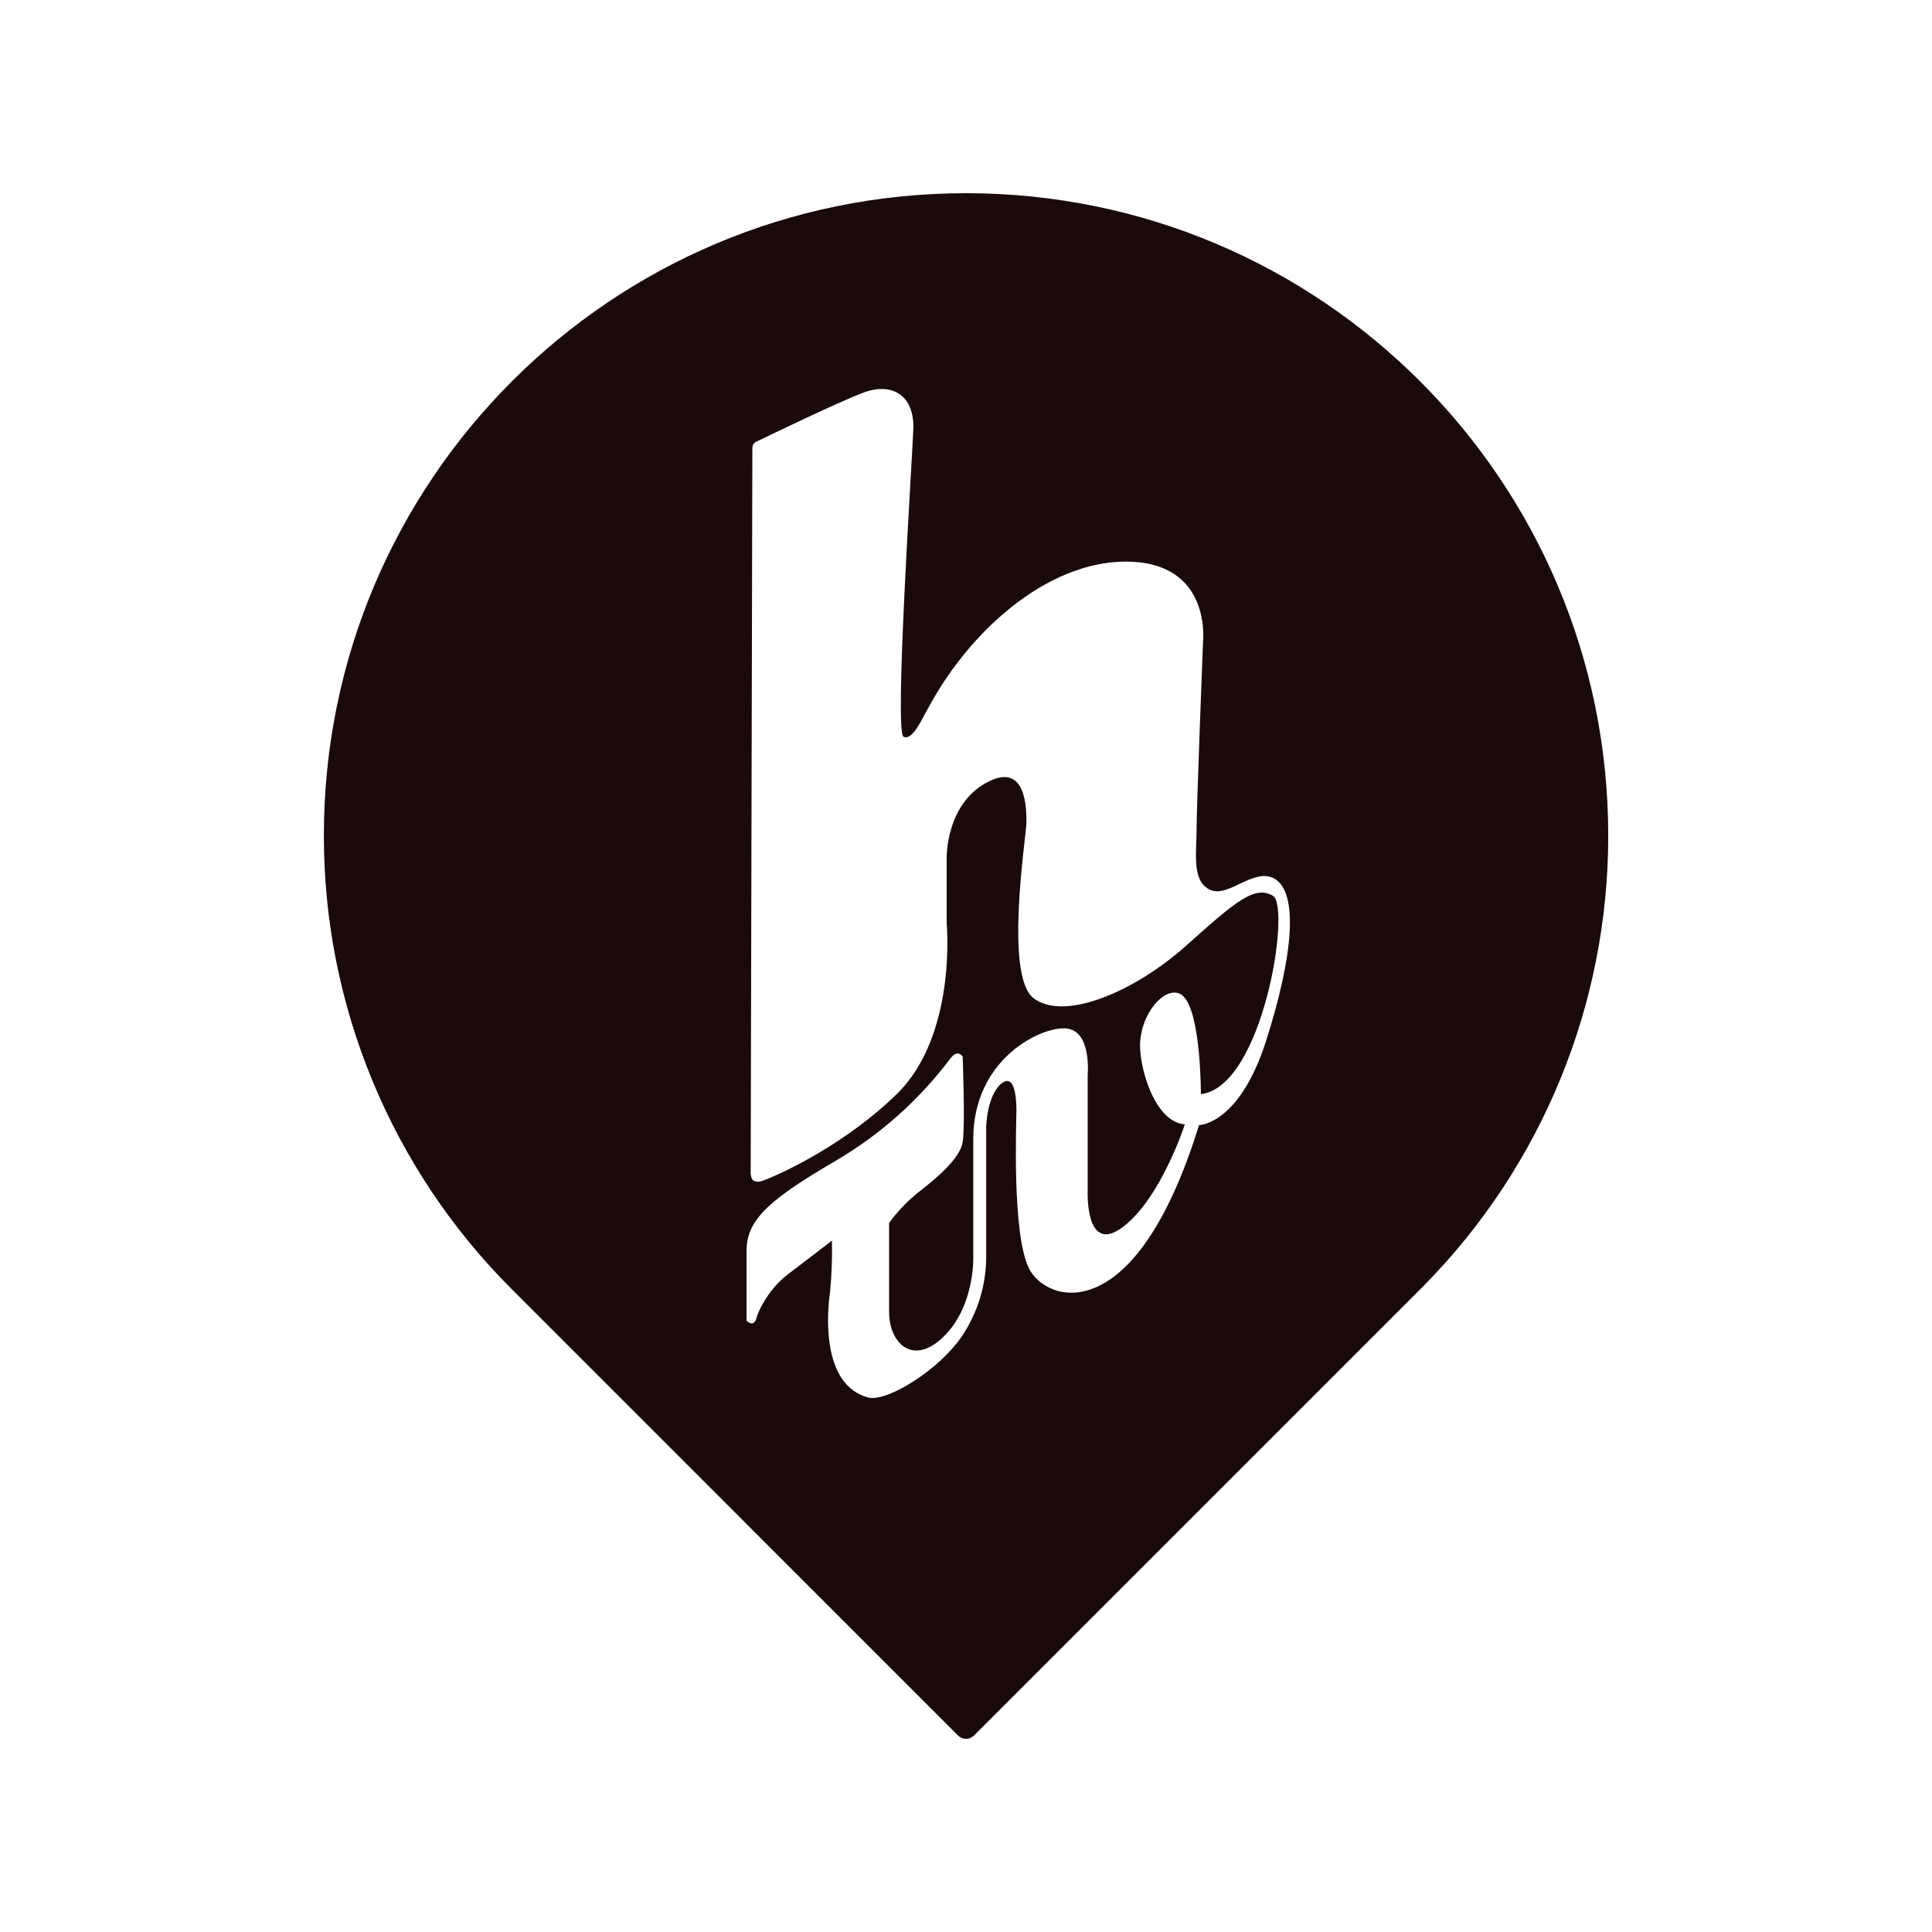
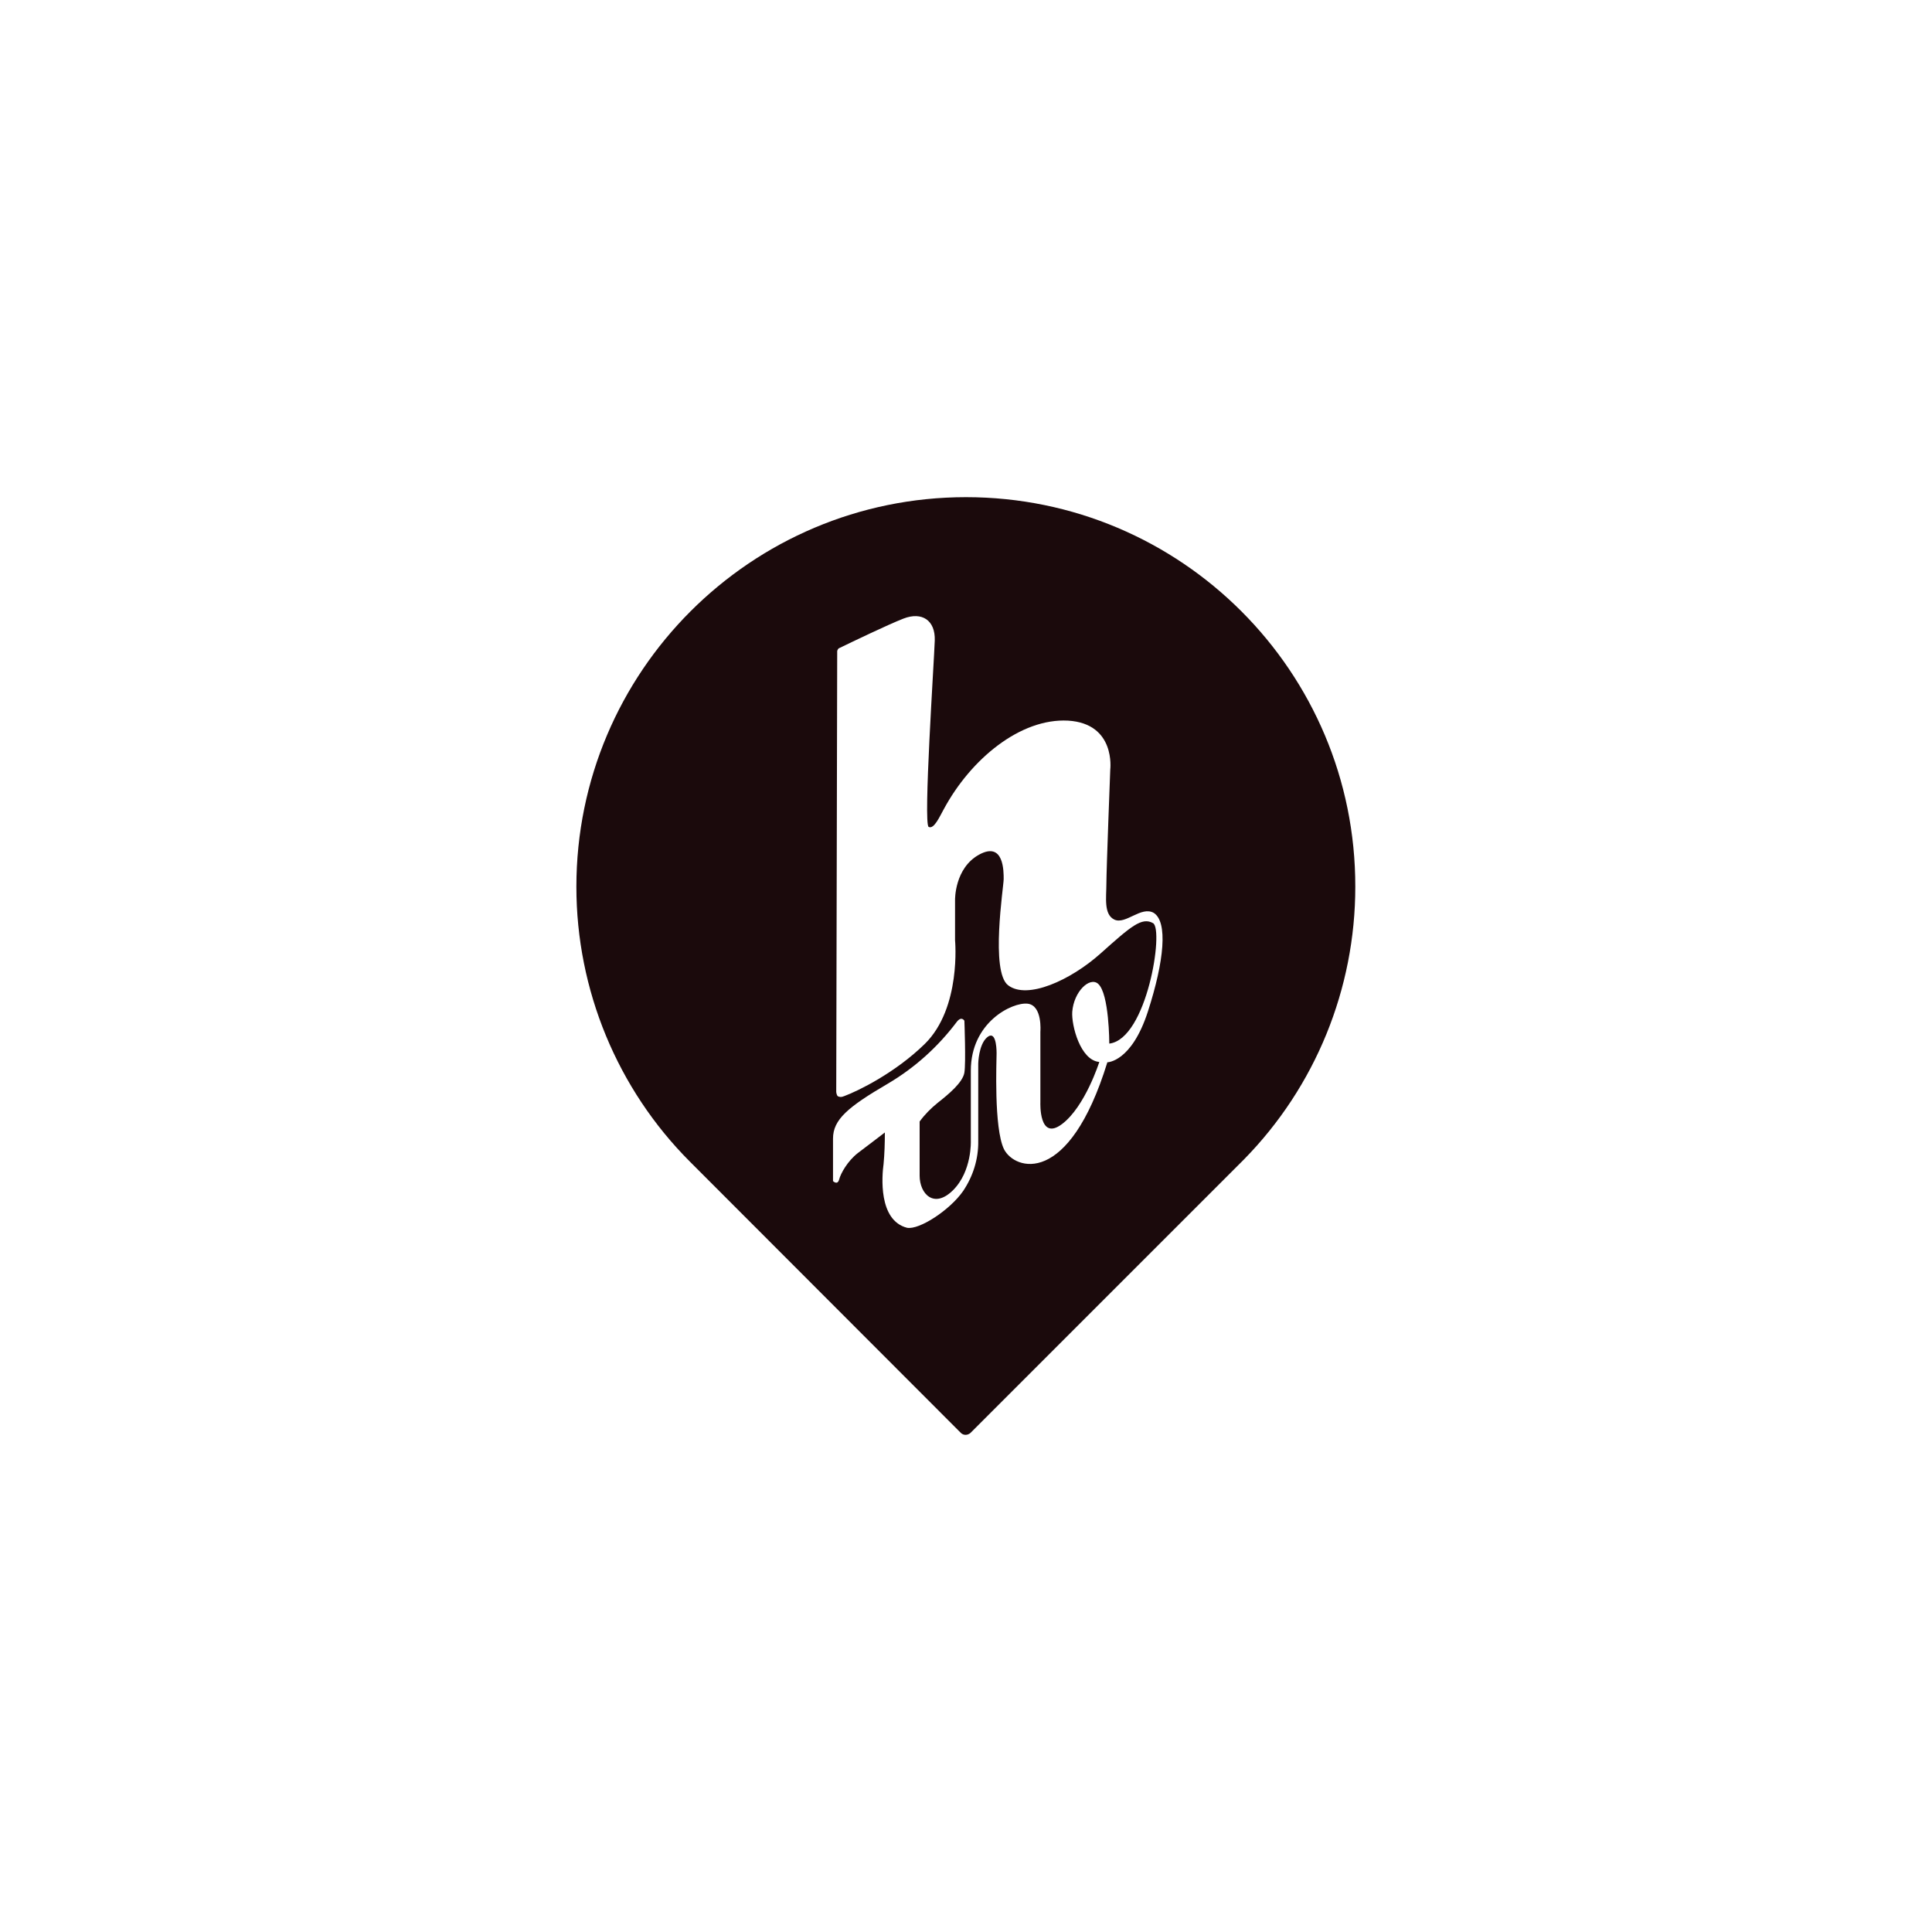
- <svg xmlns="http://www.w3.org/2000/svg" id="Layer_1" data-name="Layer 1" viewBox="0 0 600 600">
-   <defs>
-     <style>.cls-1{fill:#1b0a0c;}</style>
-   </defs>
-   <path class="cls-1" d="M300,60c-110.13,0-199.42,89.28-199.42,199.42a198.76,198.76,0,0,0,58.26,140.85L297.55,539a3.45,3.45,0,0,0,4.9,0l140-140a198.74,198.74,0,0,0,57-139.55C499.42,149.28,410.13,60,300,60Zm93.18,263.29c-8.36,26.11-20.81,26.11-20.81,26.11-19.79,64.06-47.53,55.29-52.84,44.47s-3.87-45.29-3.87-49.16-.61-11.83-4.9-8S306.27,350,306.27,350v39.58a44.25,44.25,0,0,1-7.75,25.7c-6.73,9.8-22.44,20-28.76,18.77-14.9-3.87-12.86-26.72-12-32.64a134.65,134.65,0,0,0,.61-16.12s-8.57,6.53-13.87,10.61-8.77,10.41-9.59,13.47-3.06.81-3.06.81V388.36c0-9.79,7.55-16.11,28.15-28.15a121,121,0,0,0,35.09-31.42c2.45-3.26,3.88-.61,3.88-.61s.82,21.42,0,26.52-8.16,11.22-13.67,15.51a49.06,49.06,0,0,0-9.18,9.59v27.74c0,9.39,7.34,17.14,17.14,7.35s9-25.3,9-25.3V353.68c0-24.89,21.22-35.09,29-34.27s6.53,14.28,6.53,14.28V370s-.82,20,11,11,19.17-31.82,19.17-31.82c-9.79-.82-14.41-18.79-13.87-25.71.82-10.4,8.88-17.93,13.17-14.29,5.74,4.87,5.69,30.61,5.69,30.61,19.31-2.24,28.06-58.34,22.35-61.61s-11.42,1.63-26.93,15.51S330.8,317.41,321,310c-9.23-6.94-2.24-50.6-2.24-54.47s.2-19.38-12.45-12.45S294,266.37,294,266.37v20.4s3.27,34.68-15.5,53c-15.15,14.82-34.14,24.07-41.26,26.78-1.7.64-2.22.51-3.11.15s-1-2.24-1-2.24l.52-224a10.72,10.72,0,0,1,.05-1.7,2.06,2.06,0,0,1,1.39-1.68c5.4-2.62,24.61-11.87,32.64-15,9.38-3.68,16.32.81,15.91,11.22s-5.92,94-3.06,95.47,5.91-5.91,7.75-9c13.87-25.71,39.17-46.72,63.65-45.29s21.62,25.09,21.62,25.09-2,51.2-2,58.34-1.53,15.76,4.18,18.42,13.67-7.11,20.05-3.44C403.4,277.36,401.54,297.17,393.18,323.29Z" />
+ <svg xmlns="http://www.w3.org/2000/svg" version="1.1" id="Layer_1" x="0px" y="0px" viewBox="0 0 600 600" style="enable-background:new 0 0 600 600;" xml:space="preserve">
+   <style type="text/css">
+ 	.st0{fill:#1B0A0C;}
+ </style>
+   <path class="st0" d="M300,154.4c-66.8,0-121,54.2-121,121c0,32,12.7,62.8,35.3,85.4l84.1,84.2c0.8,0.8,2.1,0.8,3,0c0,0,0,0,0,0  l84.9-84.9c22.2-22.6,34.6-53,34.6-84.7C421,208.6,366.8,154.4,300,154.4z M356.5,314.1c-5.1,15.8-12.6,15.8-12.6,15.8  c-12,38.9-28.8,33.5-32.1,27c-3.2-6.6-2.3-27.5-2.3-29.8s-0.4-7.2-3-4.9s-2.7,8.1-2.7,8.1v24c0.1,5.6-1.6,11-4.7,15.6  c-4.1,5.9-13.6,12.1-17.4,11.4c-9-2.3-7.8-16.2-7.3-19.8c0.3-3.2,0.4-6.5,0.4-9.8c0,0-5.2,4-8.4,6.4c-3.2,2.5-5.3,6.3-5.8,8.2  c-0.5,1.9-1.9,0.5-1.9,0.5v-13.2c0-5.9,4.6-9.8,17.1-17.1c8.3-4.9,15.5-11.4,21.3-19.1c1.5-2,2.4-0.4,2.4-0.4s0.5,13,0,16.1  c-0.5,3.1-5,6.8-8.3,9.4c-2.1,1.7-4,3.6-5.6,5.8v16.8c0,5.7,4.5,10.4,10.4,4.5s5.5-15.3,5.5-15.3v-21.8c0-15.1,12.9-21.3,17.6-20.8  c4.7,0.5,4,8.7,4,8.7v22c0,0-0.5,12.1,6.7,6.7s11.6-19.3,11.6-19.3c-5.9-0.5-8.7-11.4-8.4-15.6c0.5-6.3,5.4-10.9,8-8.7  c3.5,3,3.5,18.6,3.5,18.6c11.7-1.4,17-35.4,13.6-37.4c-3.5-2-6.9,1-16.3,9.4c-9.4,8.4-22.8,14.4-28.7,9.9c-5.6-4.2-1.4-30.7-1.4-33  s0.1-11.8-7.6-7.6c-7.7,4.2-7.5,14.1-7.5,14.1V292c0,0,2,21-9.4,32.2c-9.2,9-20.7,14.6-25,16.2c-1,0.4-1.3,0.3-1.9,0.1  c-0.5-0.2-0.6-1.4-0.6-1.4l0.3-135.9c0-0.3,0-0.7,0-1c0.1-0.5,0.4-0.9,0.8-1c3.3-1.6,14.9-7.2,19.8-9.1c5.7-2.2,9.9,0.5,9.7,6.8  s-3.6,57-1.9,57.9c1.7,0.9,3.6-3.6,4.7-5.5c8.4-15.6,23.8-28.3,38.6-27.5c14.9,0.9,13.1,15.2,13.1,15.2s-1.2,31.1-1.2,35.4  c0,4.3-0.9,9.6,2.5,11.2c3.5,1.6,8.3-4.3,12.2-2.1C362.7,286.3,361.6,298.3,356.5,314.1z" />
</svg>
